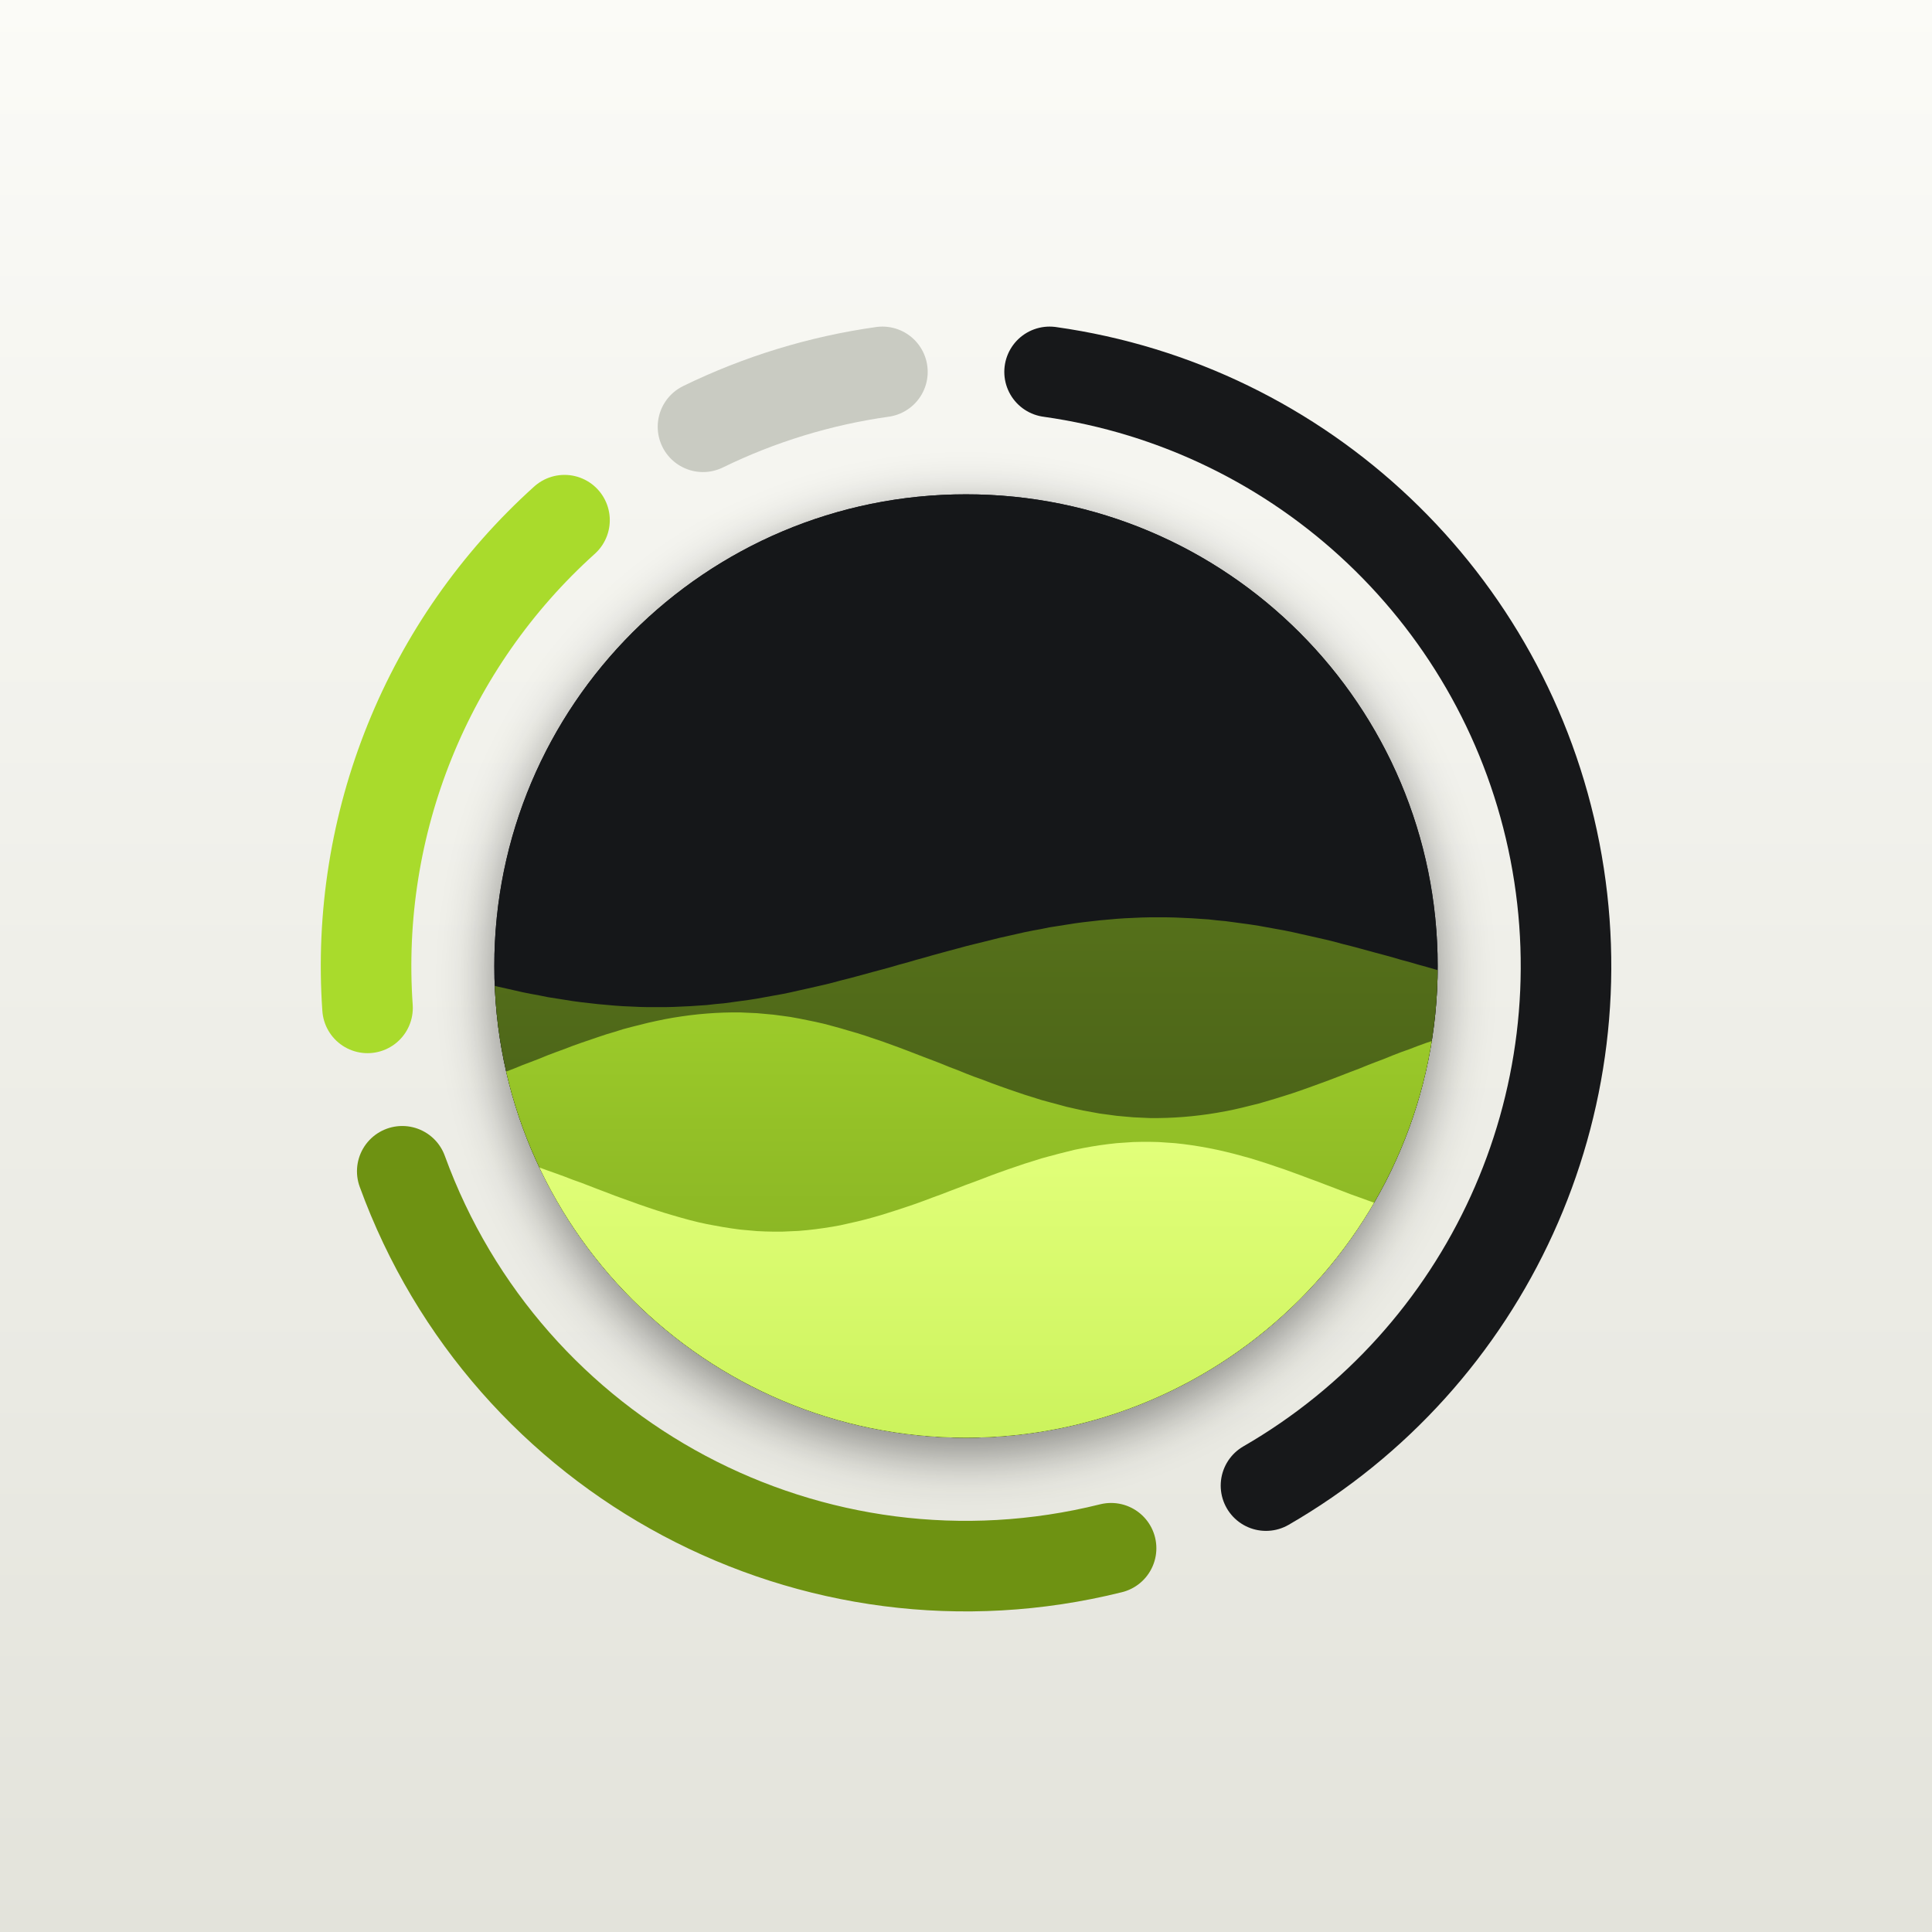
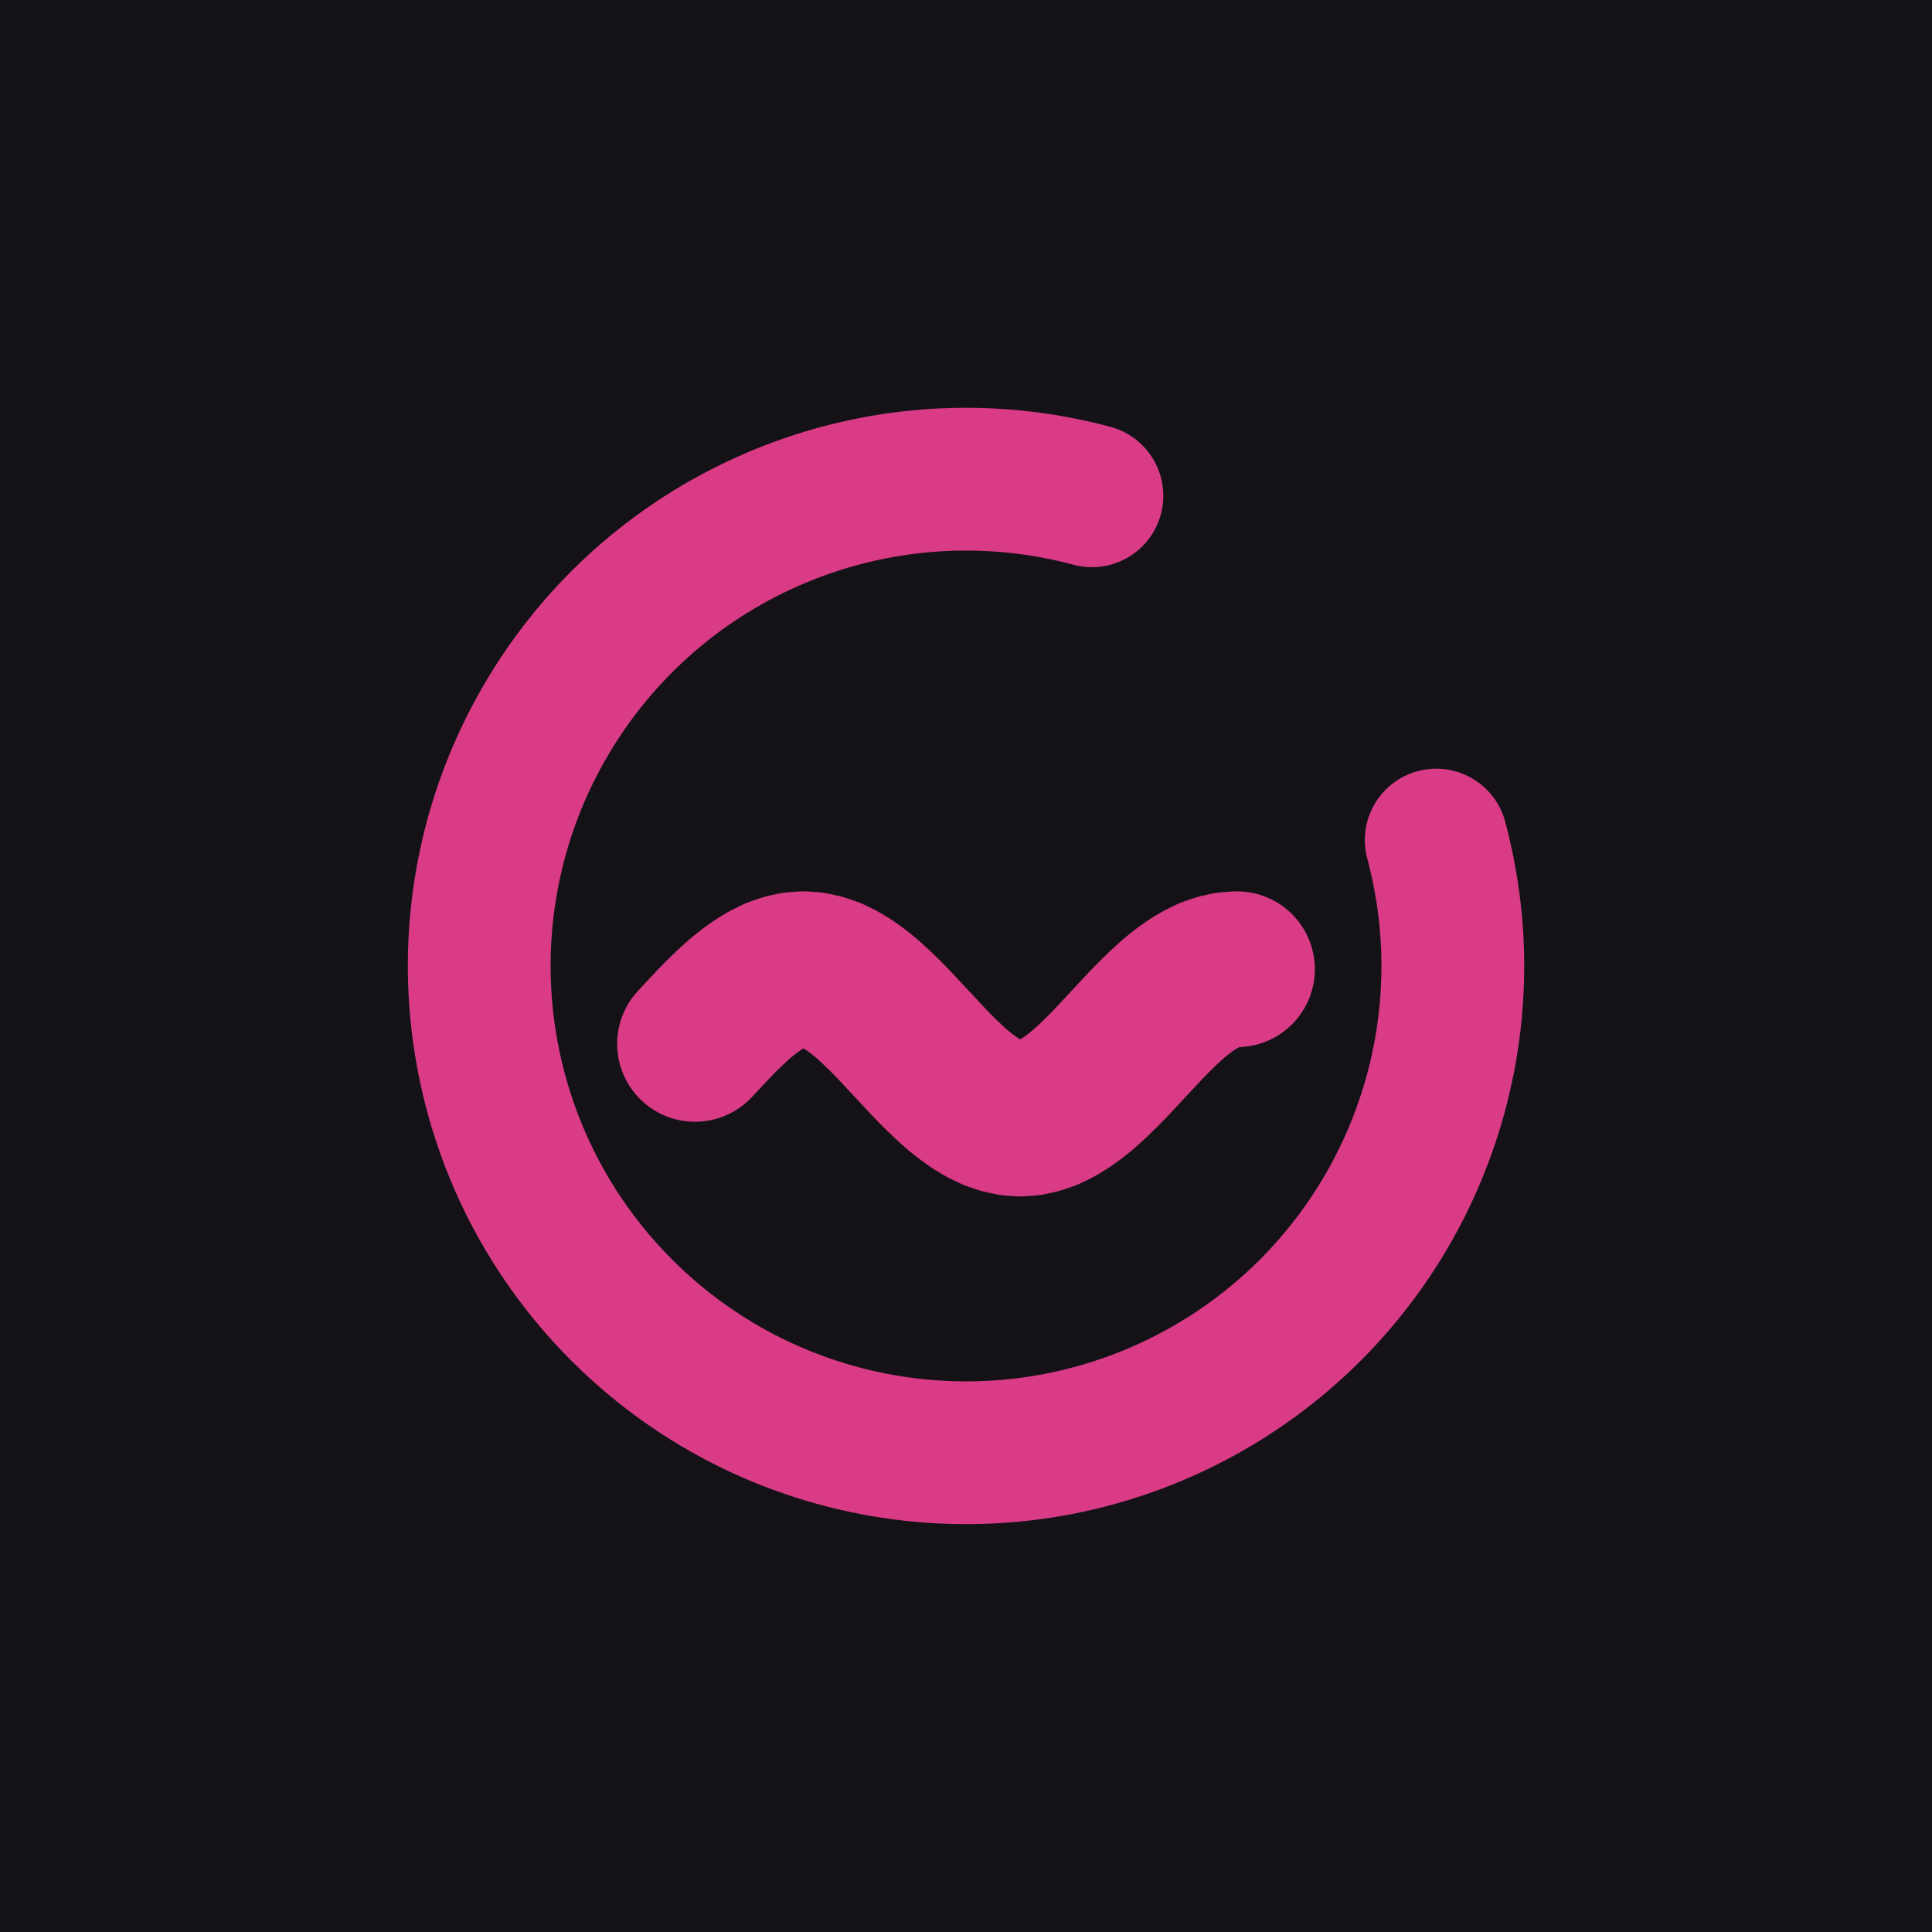
<svg xmlns="http://www.w3.org/2000/svg" viewBox="0 0 1024 1024" width="1024" height="1024">
-   <defs>
-     <linearGradient id="bg" x1="0" y1="0" x2="0" y2="1">
-       <stop offset="0" stop-color="#2C2E31" />
-       <stop offset="1" stop-color="#0D0E0F" />
-     </linearGradient>
-     <radialGradient id="hl" cx=".5" cy="0" r=".9">
-       <stop offset="0" stop-color="#fff" stop-opacity=".10" />
-       <stop offset="1" stop-color="#fff" stop-opacity="0" />
-     </radialGradient>
-     <linearGradient id="w1" x1="0" y1="0" x2="0" y2="1">
-       <stop offset="0" stop-color="#E2FF7A" />
-       <stop offset="1" stop-color="#9BD81C" />
-     </linearGradient>
-     <linearGradient id="w2" x1="0" y1="0" x2="0" y2="1">
-       <stop offset="0" stop-color="#9CCB2A" />
-       <stop offset="1" stop-color="#4E6B10" />
-     </linearGradient>
-     <linearGradient id="w3" x1="0" y1="0" x2="0" y2="1">
-       <stop offset="0" stop-color="#55701A" />
-       <stop offset="1" stop-color="#1F2A0E" />
-     </linearGradient>
-     <linearGradient id="ink" x1="0" y1="0" x2="0" y2="1">
-       <stop offset="0" stop-color="#FFFFFF" />
-       <stop offset="1" stop-color="#D9D9D2" />
-     </linearGradient>
-     <filter id="glow" x="-50%" y="-300%" width="200%" height="700%">
-       <feGaussianBlur stdDeviation="14" />
-     </filter>
-     <filter id="soft" x="-20%" y="-20%" width="140%" height="140%">
-       <feDropShadow dx="0" dy="8" stdDeviation="14" flood-color="#000" flood-opacity=".45" />
-     </filter>
-     <linearGradient id="pb" x1="0" y1="0" x2="0" y2="1">
-       <stop offset="0" stop-color="#FBFBF7" />
-       <stop offset="1" stop-color="#E3E3DB" />
-     </linearGradient>
-   </defs>
-   <rect width="1024" height="1024" fill="url(#pb)" />
-   <clipPath id="cc">
-     <circle cx="512" cy="512" r="250" />
-   </clipPath>
-   <circle cx="512" cy="512" r="250" fill="#151719" filter="url(#soft)" />
-   <g clip-path="url(#cc)">
-     <rect width="1024" height="1024" fill="#151719" />
-     <path d="M-20.0,501.5 L-15.6,500.4 L-11.1,499.3 L-6.7,498.2 L-2.3,497.1 L2.2,496.1 L6.6,495.1 L11.0,494.1 L15.5,493.2 L19.9,492.4 L24.3,491.5 L28.8,490.8 L33.2,490.1 L37.6,489.4 L42.1,488.8 L46.5,488.3 L50.9,487.8 L55.4,487.4 L59.8,487.0 L64.2,486.7 L68.7,486.5 L73.1,486.3 L77.5,486.2 L82.0,486.2 L86.4,486.2 L90.8,486.3 L95.3,486.5 L99.7,486.7 L104.1,487.0 L108.6,487.3 L113.0,487.8 L117.4,488.2 L121.9,488.8 L126.3,489.4 L130.7,490.0 L135.2,490.7 L139.6,491.5 L144.0,492.3 L148.5,493.1 L152.9,494.0 L157.3,495.0 L161.8,496.0 L166.2,497.0 L170.6,498.0 L175.1,499.1 L179.5,500.3 L183.9,501.4 L188.4,502.6 L192.8,503.8 L197.2,505.0 L201.7,506.2 L206.1,507.4 L210.5,508.7 L215.0,509.9 L219.4,511.2 L223.8,512.4 L228.3,513.7 L232.7,514.9 L237.1,516.1 L241.6,517.3 L246.0,518.5 L250.4,519.6 L254.9,520.7 L259.3,521.8 L263.7,522.9 L268.2,523.9 L272.6,524.9 L277.0,525.9 L281.5,526.8 L285.9,527.6 L290.3,528.5 L294.8,529.2 L299.2,529.9 L303.6,530.6 L308.1,531.2 L312.5,531.7 L316.9,532.2 L321.4,532.6 L325.8,533.0 L330.2,533.3 L334.7,533.5 L339.1,533.7 L343.5,533.8 L348.0,533.8 L352.4,533.8 L356.8,533.7 L361.3,533.5 L365.7,533.3 L370.1,533.0 L374.6,532.7 L379.0,532.2 L383.4,531.8 L387.9,531.2 L392.3,530.6 L396.7,530.0 L401.2,529.3 L405.6,528.5 L410.0,527.7 L414.5,526.9 L418.9,526.0 L423.3,525.0 L427.8,524.0 L432.2,523.0 L436.6,522.0 L441.1,520.9 L445.5,519.7 L449.9,518.6 L454.4,517.4 L458.8,516.2 L463.2,515.0 L467.7,513.8 L472.1,512.6 L476.5,511.3 L481.0,510.1 L485.4,508.8 L489.8,507.6 L494.3,506.3 L498.7,505.1 L503.1,503.9 L507.6,502.7 L512.0,501.5 L516.4,500.4 L520.9,499.3 L525.3,498.2 L529.7,497.1 L534.2,496.1 L538.6,495.1 L543.0,494.1 L547.5,493.2 L551.9,492.4 L556.3,491.5 L560.8,490.8 L565.2,490.1 L569.6,489.4 L574.1,488.8 L578.5,488.3 L582.9,487.8 L587.4,487.4 L591.8,487.0 L596.2,486.7 L600.7,486.5 L605.1,486.3 L609.5,486.2 L614.0,486.2 L618.4,486.2 L622.8,486.3 L627.3,486.5 L631.7,486.7 L636.1,487.0 L640.6,487.3 L645.0,487.8 L649.4,488.2 L653.9,488.8 L658.3,489.4 L662.7,490.0 L667.2,490.7 L671.6,491.5 L676.0,492.3 L680.5,493.1 L684.9,494.0 L689.3,495.0 L693.8,496.0 L698.2,497.0 L702.6,498.0 L707.1,499.1 L711.5,500.3 L715.9,501.4 L720.4,502.6 L724.8,503.8 L729.2,505.0 L733.7,506.2 L738.1,507.4 L742.5,508.7 L747.0,509.9 L751.4,511.2 L755.8,512.4 L760.3,513.7 L764.7,514.9 L769.1,516.1 L773.6,517.3 L778.0,518.5 L782.4,519.6 L786.9,520.7 L791.3,521.8 L795.7,522.9 L800.2,523.9 L804.6,524.9 L809.0,525.9 L813.5,526.8 L817.9,527.6 L822.3,528.5 L826.8,529.2 L831.2,529.9 L835.6,530.6 L840.1,531.2 L844.5,531.7 L848.9,532.2 L853.4,532.6 L857.8,533.0 L862.2,533.3 L866.7,533.5 L871.1,533.7 L875.5,533.8 L880.0,533.8 L884.4,533.8 L888.8,533.7 L893.3,533.5 L897.7,533.3 L902.1,533.0 L906.6,532.7 L911.0,532.2 L915.4,531.8 L919.9,531.2 L924.3,530.6 L928.7,530.0 L933.2,529.3 L937.6,528.5 L942.0,527.7 L946.5,526.9 L950.9,526.0 L955.3,525.0 L959.8,524.0 L964.2,523.0 L968.6,522.0 L973.1,520.9 L977.5,519.7 L981.9,518.6 L986.4,517.4 L990.8,516.2 L995.2,515.0 L999.7,513.8 L1004.1,512.6 L1008.5,511.3 L1013.0,510.1 L1017.4,508.8 L1021.8,507.6 L1026.3,506.3 L1030.7,505.1 L1035.1,503.9 L1039.6,502.7 L1044.0,501.5 L1044,1100 L-20,1100 Z" fill="url(#w3)" />
-     <path d="M-20.0,540.7 L-15.6,541.7 L-11.1,542.7 L-6.7,543.8 L-2.3,545.0 L2.2,546.3 L6.6,547.7 L11.0,549.1 L15.5,550.6 L19.9,552.1 L24.3,553.7 L28.8,555.3 L33.2,557.0 L37.6,558.7 L42.1,560.4 L46.5,562.1 L50.9,563.8 L55.4,565.6 L59.8,567.3 L64.2,569.0 L68.7,570.8 L73.1,572.4 L77.5,574.1 L82.0,575.7 L86.4,577.3 L90.8,578.8 L95.3,580.3 L99.7,581.7 L104.1,583.0 L108.6,584.3 L113.0,585.5 L117.4,586.6 L121.9,587.7 L126.3,588.6 L130.7,589.5 L135.2,590.2 L139.6,590.9 L144.0,591.4 L148.5,591.9 L152.9,592.2 L157.3,592.4 L161.8,592.6 L166.2,592.6 L170.6,592.5 L175.1,592.3 L179.5,592.0 L183.9,591.6 L188.4,591.1 L192.8,590.5 L197.2,589.8 L201.7,589.0 L206.1,588.0 L210.5,587.1 L215.0,586.0 L219.4,584.8 L223.8,583.6 L228.3,582.2 L232.7,580.9 L237.1,579.4 L241.6,577.9 L246.0,576.3 L250.4,574.7 L254.9,573.1 L259.3,571.4 L263.7,569.7 L268.2,568.0 L272.6,566.3 L277.0,564.5 L281.5,562.8 L285.9,561.1 L290.3,559.3 L294.8,557.6 L299.2,556.0 L303.6,554.3 L308.1,552.7 L312.5,551.2 L316.9,549.7 L321.4,548.2 L325.8,546.9 L330.2,545.5 L334.7,544.3 L339.1,543.2 L343.5,542.1 L348.0,541.1 L352.4,540.2 L356.8,539.4 L361.3,538.7 L365.7,538.1 L370.1,537.6 L374.6,537.2 L379.0,536.9 L383.4,536.7 L387.9,536.6 L392.3,536.6 L396.7,536.8 L401.2,537.0 L405.6,537.4 L410.0,537.8 L414.5,538.4 L418.9,539.0 L423.3,539.8 L427.8,540.7 L432.2,541.6 L436.6,542.6 L441.1,543.8 L445.5,545.0 L449.9,546.3 L454.4,547.6 L458.8,549.0 L463.2,550.5 L467.7,552.0 L472.1,553.6 L476.5,555.2 L481.0,556.9 L485.4,558.6 L489.8,560.3 L494.3,562.0 L498.7,563.7 L503.1,565.5 L507.6,567.2 L512.0,569.0 L516.4,570.7 L520.9,572.3 L525.3,574.0 L529.7,575.6 L534.2,577.2 L538.6,578.7 L543.0,580.2 L547.5,581.6 L551.9,583.0 L556.3,584.2 L560.8,585.4 L565.2,586.6 L569.6,587.6 L574.1,588.6 L578.5,589.4 L582.9,590.2 L587.4,590.8 L591.8,591.4 L596.2,591.8 L600.7,592.2 L605.1,592.4 L609.5,592.6 L614.0,592.6 L618.4,592.5 L622.8,592.3 L627.3,592.0 L631.7,591.6 L636.1,591.1 L640.6,590.5 L645.0,589.8 L649.4,589.0 L653.9,588.1 L658.3,587.1 L662.7,586.0 L667.2,584.9 L671.6,583.6 L676.0,582.3 L680.5,580.9 L684.9,579.5 L689.3,578.0 L693.8,576.4 L698.2,574.8 L702.6,573.2 L707.1,571.5 L711.5,569.8 L715.9,568.1 L720.4,566.4 L724.8,564.6 L729.2,562.9 L733.7,561.2 L738.1,559.4 L742.5,557.7 L747.0,556.1 L751.4,554.4 L755.8,552.8 L760.3,551.3 L764.7,549.8 L769.1,548.3 L773.6,546.9 L778.0,545.6 L782.4,544.4 L786.9,543.2 L791.3,542.1 L795.7,541.1 L800.2,540.2 L804.6,539.4 L809.0,538.7 L813.5,538.1 L817.9,537.6 L822.3,537.2 L826.8,536.9 L831.2,536.7 L835.6,536.6 L840.1,536.6 L844.5,536.8 L848.9,537.0 L853.4,537.3 L857.8,537.8 L862.2,538.4 L866.7,539.0 L871.1,539.8 L875.5,540.6 L880.0,541.6 L884.4,542.6 L888.8,543.7 L893.3,544.9 L897.7,546.2 L902.1,547.5 L906.6,548.9 L911.0,550.4 L915.4,551.9 L919.9,553.5 L924.3,555.1 L928.7,556.8 L933.2,558.5 L937.6,560.2 L942.0,561.9 L946.5,563.7 L950.9,565.4 L955.3,567.1 L959.8,568.9 L964.2,570.6 L968.6,572.3 L973.1,573.9 L977.5,575.5 L981.9,577.1 L986.4,578.7 L990.8,580.1 L995.2,581.5 L999.7,582.9 L1004.1,584.2 L1008.5,585.4 L1013.0,586.5 L1017.4,587.6 L1021.8,588.5 L1026.3,589.4 L1030.7,590.1 L1035.1,590.8 L1039.6,591.4 L1044.0,591.8 L1044,1100 L-20,1100 Z" fill="url(#w2)" />
-     <path d="M-20.0,648.2 L-15.6,649.1 L-11.1,650.0 L-6.7,650.7 L-2.3,651.4 L2.2,651.9 L6.6,652.3 L11.0,652.6 L15.5,652.8 L19.9,652.8 L24.3,652.7 L28.8,652.5 L33.2,652.2 L37.6,651.8 L42.1,651.3 L46.5,650.6 L50.9,649.8 L55.4,649.0 L59.8,648.0 L64.2,646.9 L68.7,645.8 L73.1,644.5 L77.5,643.2 L82.0,641.8 L86.4,640.4 L90.8,638.9 L95.3,637.3 L99.7,635.7 L104.1,634.1 L108.6,632.4 L113.0,630.7 L117.4,629.0 L121.9,627.3 L126.3,625.7 L130.7,624.0 L135.2,622.3 L139.6,620.7 L144.0,619.2 L148.5,617.7 L152.9,616.2 L157.3,614.8 L161.8,613.5 L166.2,612.2 L170.6,611.1 L175.1,610.0 L179.5,609.1 L183.9,608.2 L188.4,607.4 L192.8,606.8 L197.2,606.2 L201.7,605.8 L206.1,605.5 L210.5,605.3 L215.0,605.2 L219.4,605.2 L223.8,605.4 L228.3,605.7 L232.7,606.1 L237.1,606.6 L241.6,607.2 L246.0,608.0 L250.4,608.8 L254.9,609.8 L259.3,610.8 L263.7,612.0 L268.2,613.2 L272.6,614.5 L277.0,615.9 L281.5,617.3 L285.9,618.8 L290.3,620.4 L294.8,622.0 L299.2,623.6 L303.6,625.3 L308.1,626.9 L312.5,628.6 L316.9,630.3 L321.4,632.0 L325.8,633.7 L330.2,635.3 L334.7,636.9 L339.1,638.5 L343.5,640.0 L348.0,641.5 L352.4,642.9 L356.8,644.2 L361.3,645.5 L365.7,646.7 L370.1,647.8 L374.6,648.8 L379.0,649.6 L383.4,650.4 L387.9,651.1 L392.3,651.7 L396.7,652.1 L401.2,652.5 L405.6,652.7 L410.0,652.8 L414.5,652.8 L418.9,652.6 L423.3,652.4 L427.8,652.0 L432.2,651.5 L436.6,650.9 L441.1,650.2 L445.5,649.4 L449.9,648.4 L454.4,647.4 L458.8,646.3 L463.2,645.1 L467.7,643.8 L472.1,642.4 L476.5,641.0 L481.0,639.5 L485.4,638.0 L489.8,636.4 L494.3,634.7 L498.7,633.1 L503.1,631.4 L507.6,629.7 L512.0,628.0 L516.4,626.4 L520.9,624.7 L525.3,623.0 L529.7,621.4 L534.2,619.8 L538.6,618.3 L543.0,616.8 L547.5,615.4 L551.9,614.0 L556.3,612.8 L560.8,611.6 L565.2,610.5 L569.6,609.4 L574.1,608.5 L578.5,607.7 L582.9,607.0 L587.4,606.4 L591.8,605.9 L596.2,605.6 L600.7,605.3 L605.1,605.2 L609.5,605.2 L614.0,605.3 L618.4,605.6 L622.8,605.9 L627.3,606.4 L631.7,607.0 L636.1,607.7 L640.6,608.5 L645.0,609.4 L649.4,610.4 L653.9,611.5 L658.3,612.7 L662.7,613.9 L667.2,615.3 L671.6,616.7 L676.0,618.2 L680.5,619.7 L684.9,621.3 L689.3,622.9 L693.8,624.6 L698.2,626.2 L702.6,627.9 L707.1,629.6 L711.5,631.3 L715.9,633.0 L720.4,634.6 L724.8,636.2 L729.2,637.8 L733.7,639.4 L738.1,640.9 L742.5,642.3 L747.0,643.7 L751.4,645.0 L755.8,646.2 L760.3,647.3 L764.7,648.3 L769.1,649.3 L773.6,650.1 L778.0,650.8 L782.4,651.5 L786.9,652.0 L791.3,652.3 L795.7,652.6 L800.2,652.8 L804.6,652.8 L809.0,652.7 L813.5,652.5 L817.9,652.2 L822.3,651.7 L826.8,651.2 L831.2,650.5 L835.6,649.7 L840.1,648.8 L844.5,647.8 L848.9,646.8 L853.4,645.6 L857.8,644.3 L862.2,643.0 L866.7,641.6 L871.1,640.1 L875.5,638.6 L880.0,637.0 L884.4,635.4 L888.8,633.8 L893.3,632.1 L897.7,630.4 L902.1,628.8 L906.6,627.1 L911.0,625.4 L915.4,623.7 L919.9,622.1 L924.3,620.5 L928.7,618.9 L933.2,617.4 L937.6,616.0 L942.0,614.6 L946.5,613.3 L950.9,612.1 L955.3,610.9 L959.8,609.9 L964.2,608.9 L968.6,608.1 L973.1,607.3 L977.5,606.7 L981.9,606.1 L986.4,605.7 L990.8,605.4 L995.2,605.3 L999.7,605.2 L1004.1,605.3 L1008.5,605.4 L1013.0,605.8 L1017.4,606.2 L1021.8,606.7 L1026.3,607.4 L1030.7,608.1 L1035.1,609.0 L1039.6,609.9 L1044.0,611.0 L1044,1100 L-20,1100 Z" fill="url(#w1)" />
+   <rect width="1024" height="1024" fill="#141217" />
+   <g transform="translate(512 512) scale(0.86) translate(-512 -512)" fill="none" stroke="#D93B86" stroke-linecap="round" stroke-linejoin="round">
+     <path stroke-width="88" d="M801.8 434.4 A300 300 0 1 1 589.6 222.2" />
+     <path stroke-width="96" d="M345.0,560.0 L350.6,554.0 L356.1,548.1 L361.7,542.4 L367.3,537.0 L372.8,532.0 L378.4,527.5 L384.0,523.5 L389.5,520.2 L395.1,517.5 L400.7,515.6 L406.2,514.4 L411.8,514.0 L417.4,514.4 L422.9,515.6 L428.5,517.5 L434.1,520.2 L439.6,523.5 L445.2,527.5 L450.8,532.0 L456.3,537.0 L461.9,542.4 L467.5,548.1 L473.0,554.0 L478.6,560.0 L484.2,566.0 L489.7,571.9 L495.3,577.6 L500.9,583.0 L506.4,588.0 L512.0,592.5 L517.6,596.5 L523.1,599.8 L528.7,602.5 L534.3,604.4 L539.8,605.6 L545.4,606.0 L551.0,605.6 L556.5,604.4 L562.1,602.5 L567.7,599.8 L573.2,596.5 L578.8,592.5 L584.4,588.0 L589.9,583.0 L595.5,577.6 L601.1,571.9 L606.6,566.0 L612.2,560.0 L617.8,554.0 L623.3,548.1 L628.9,542.4 L634.5,537.0 L640.0,532.0 L645.6,527.5 L651.2,523.5 L656.7,520.2 L662.3,517.5 L667.9,515.6 L673.4,514.4 L679.0,514.0" />
  </g>
-   <path d="M556.3,197.1 A318,318 0 0 1 671.0,787.4" fill="none" stroke="#17181A" stroke-width="48" stroke-linecap="round" />
-   <path d="M588.9,820.6 A318,318 0 0 1 213.2,620.8" fill="none" stroke="#6E9212" stroke-width="48" stroke-linecap="round" />
-   <path d="M194.8,534.2 A318,318 0 0 1 299.2,275.7" fill="none" stroke="#A9DB2C" stroke-width="48" stroke-linecap="round" />
-   <path d="M372.6,226.2 A318,318 0 0 1 467.7,197.1" fill="none" stroke="#C9CBC2" stroke-width="48" stroke-linecap="round" />
</svg>
